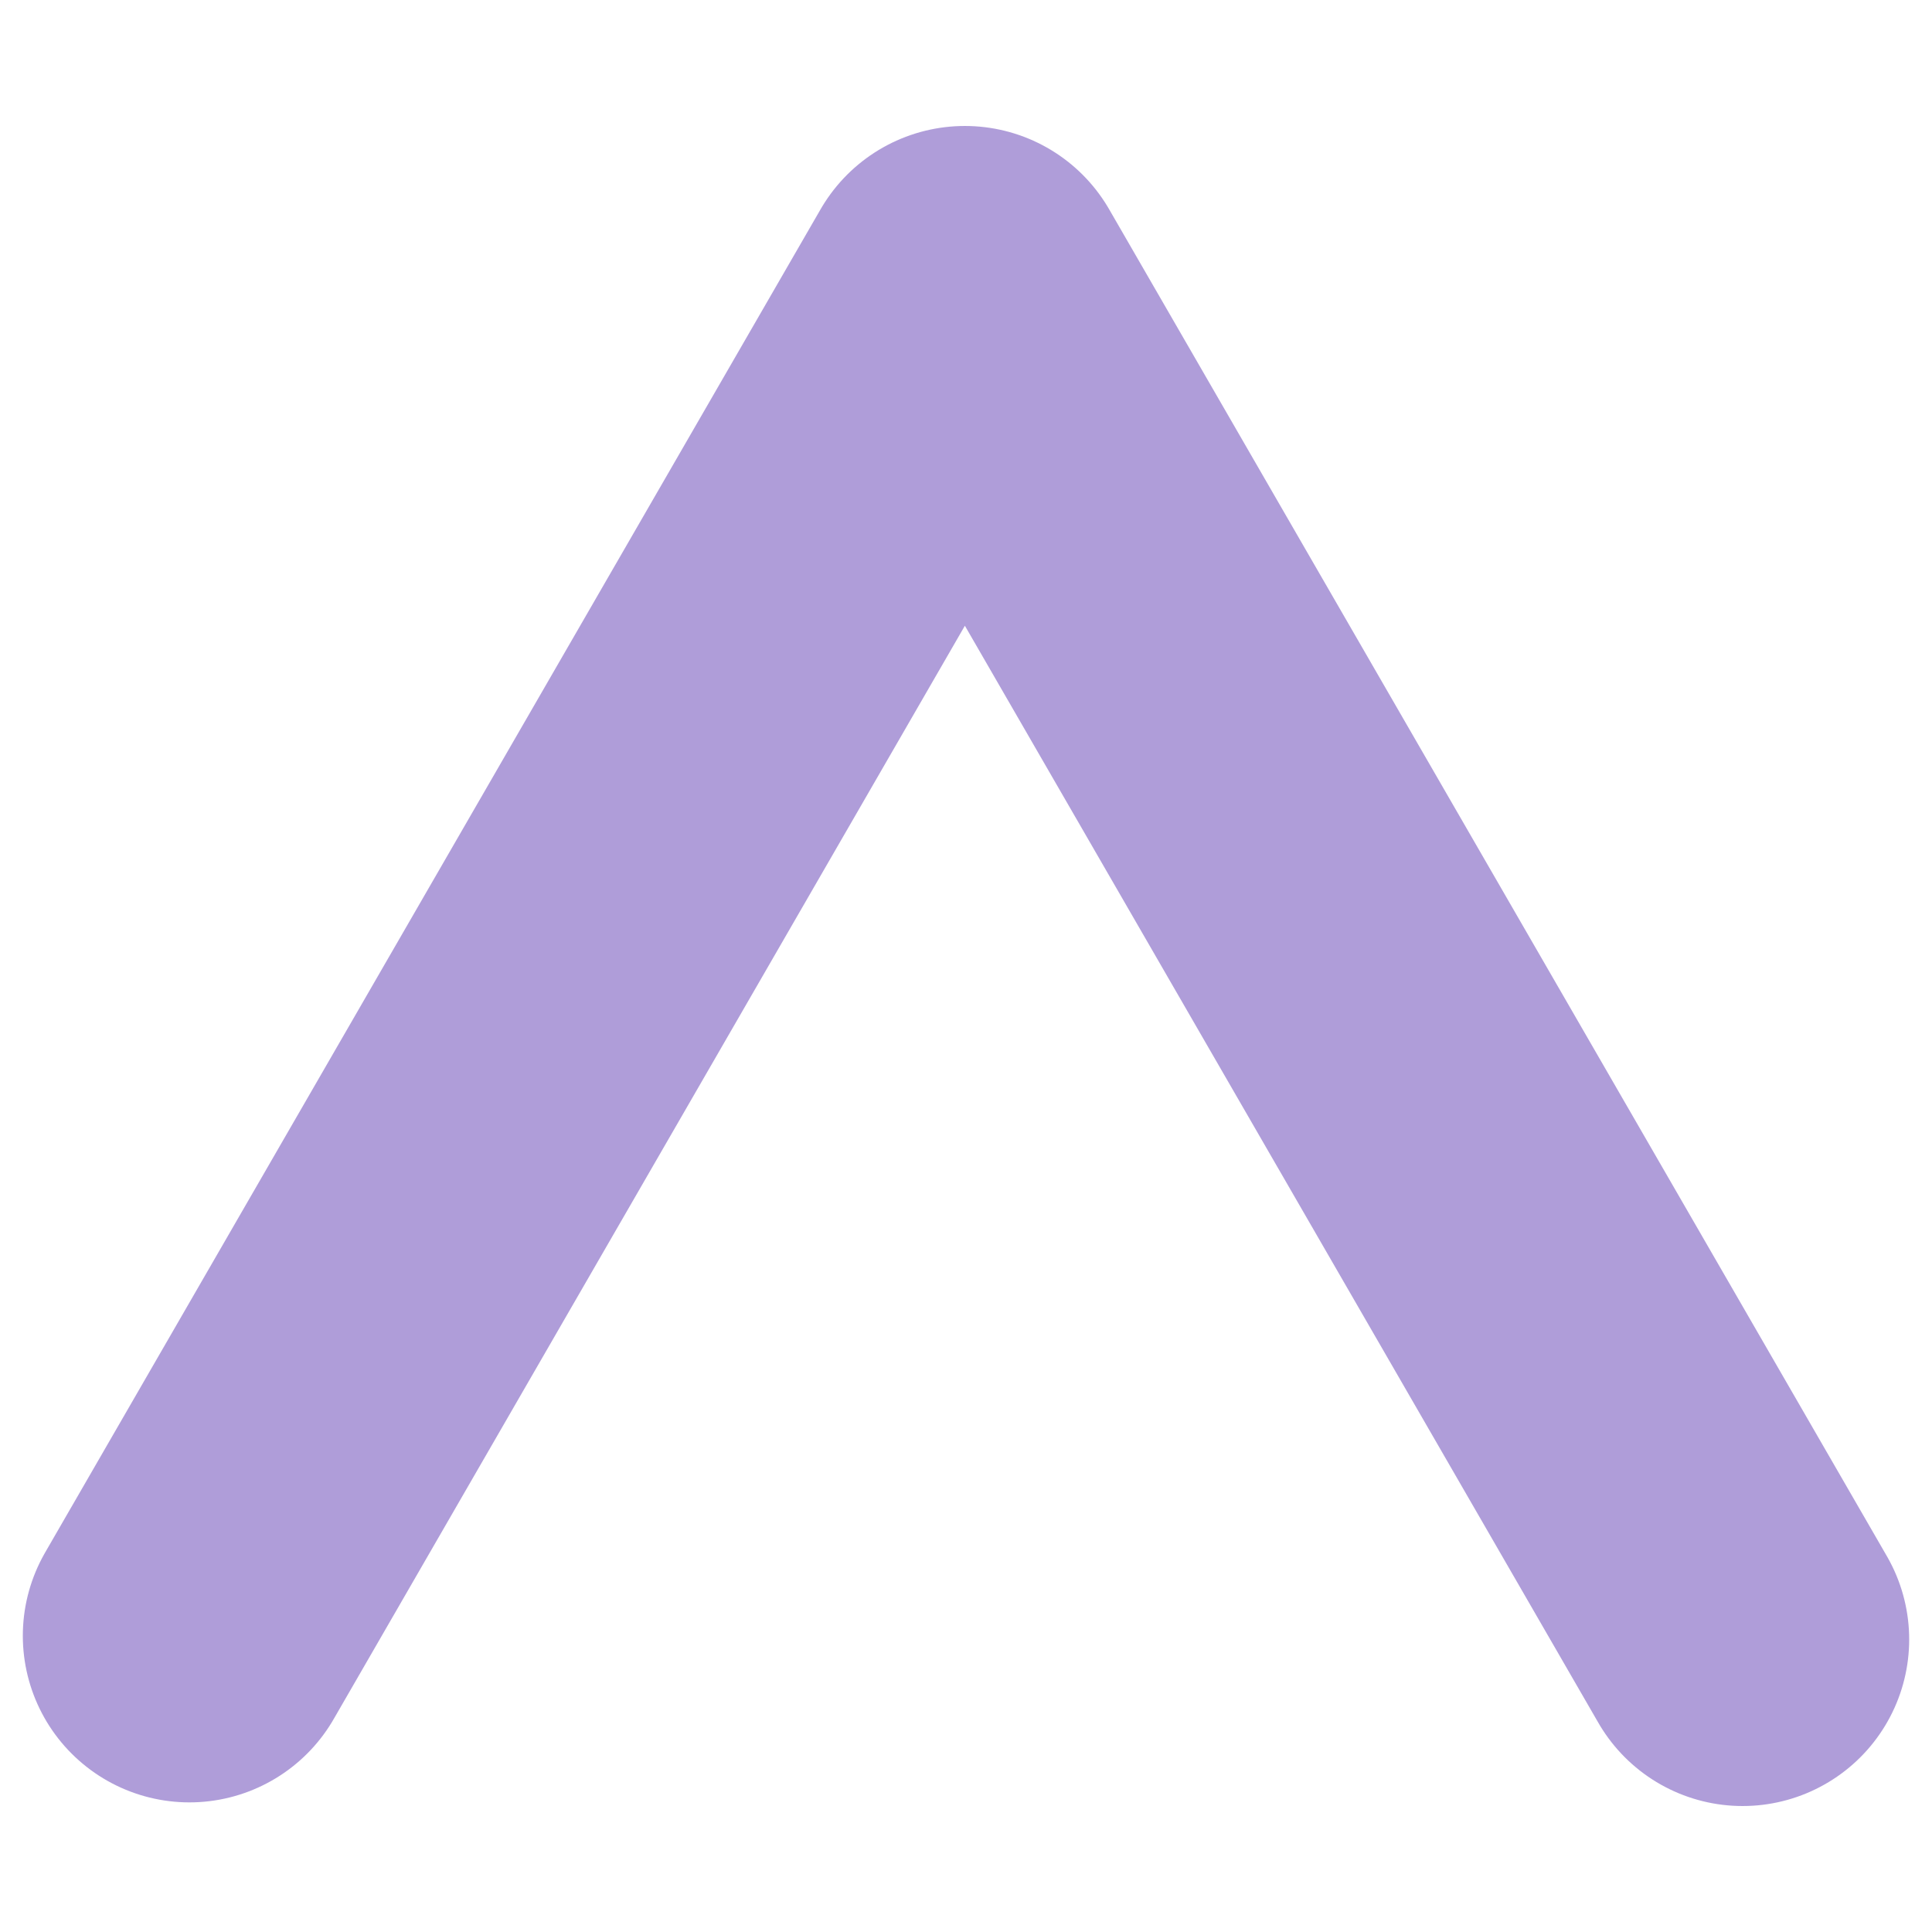
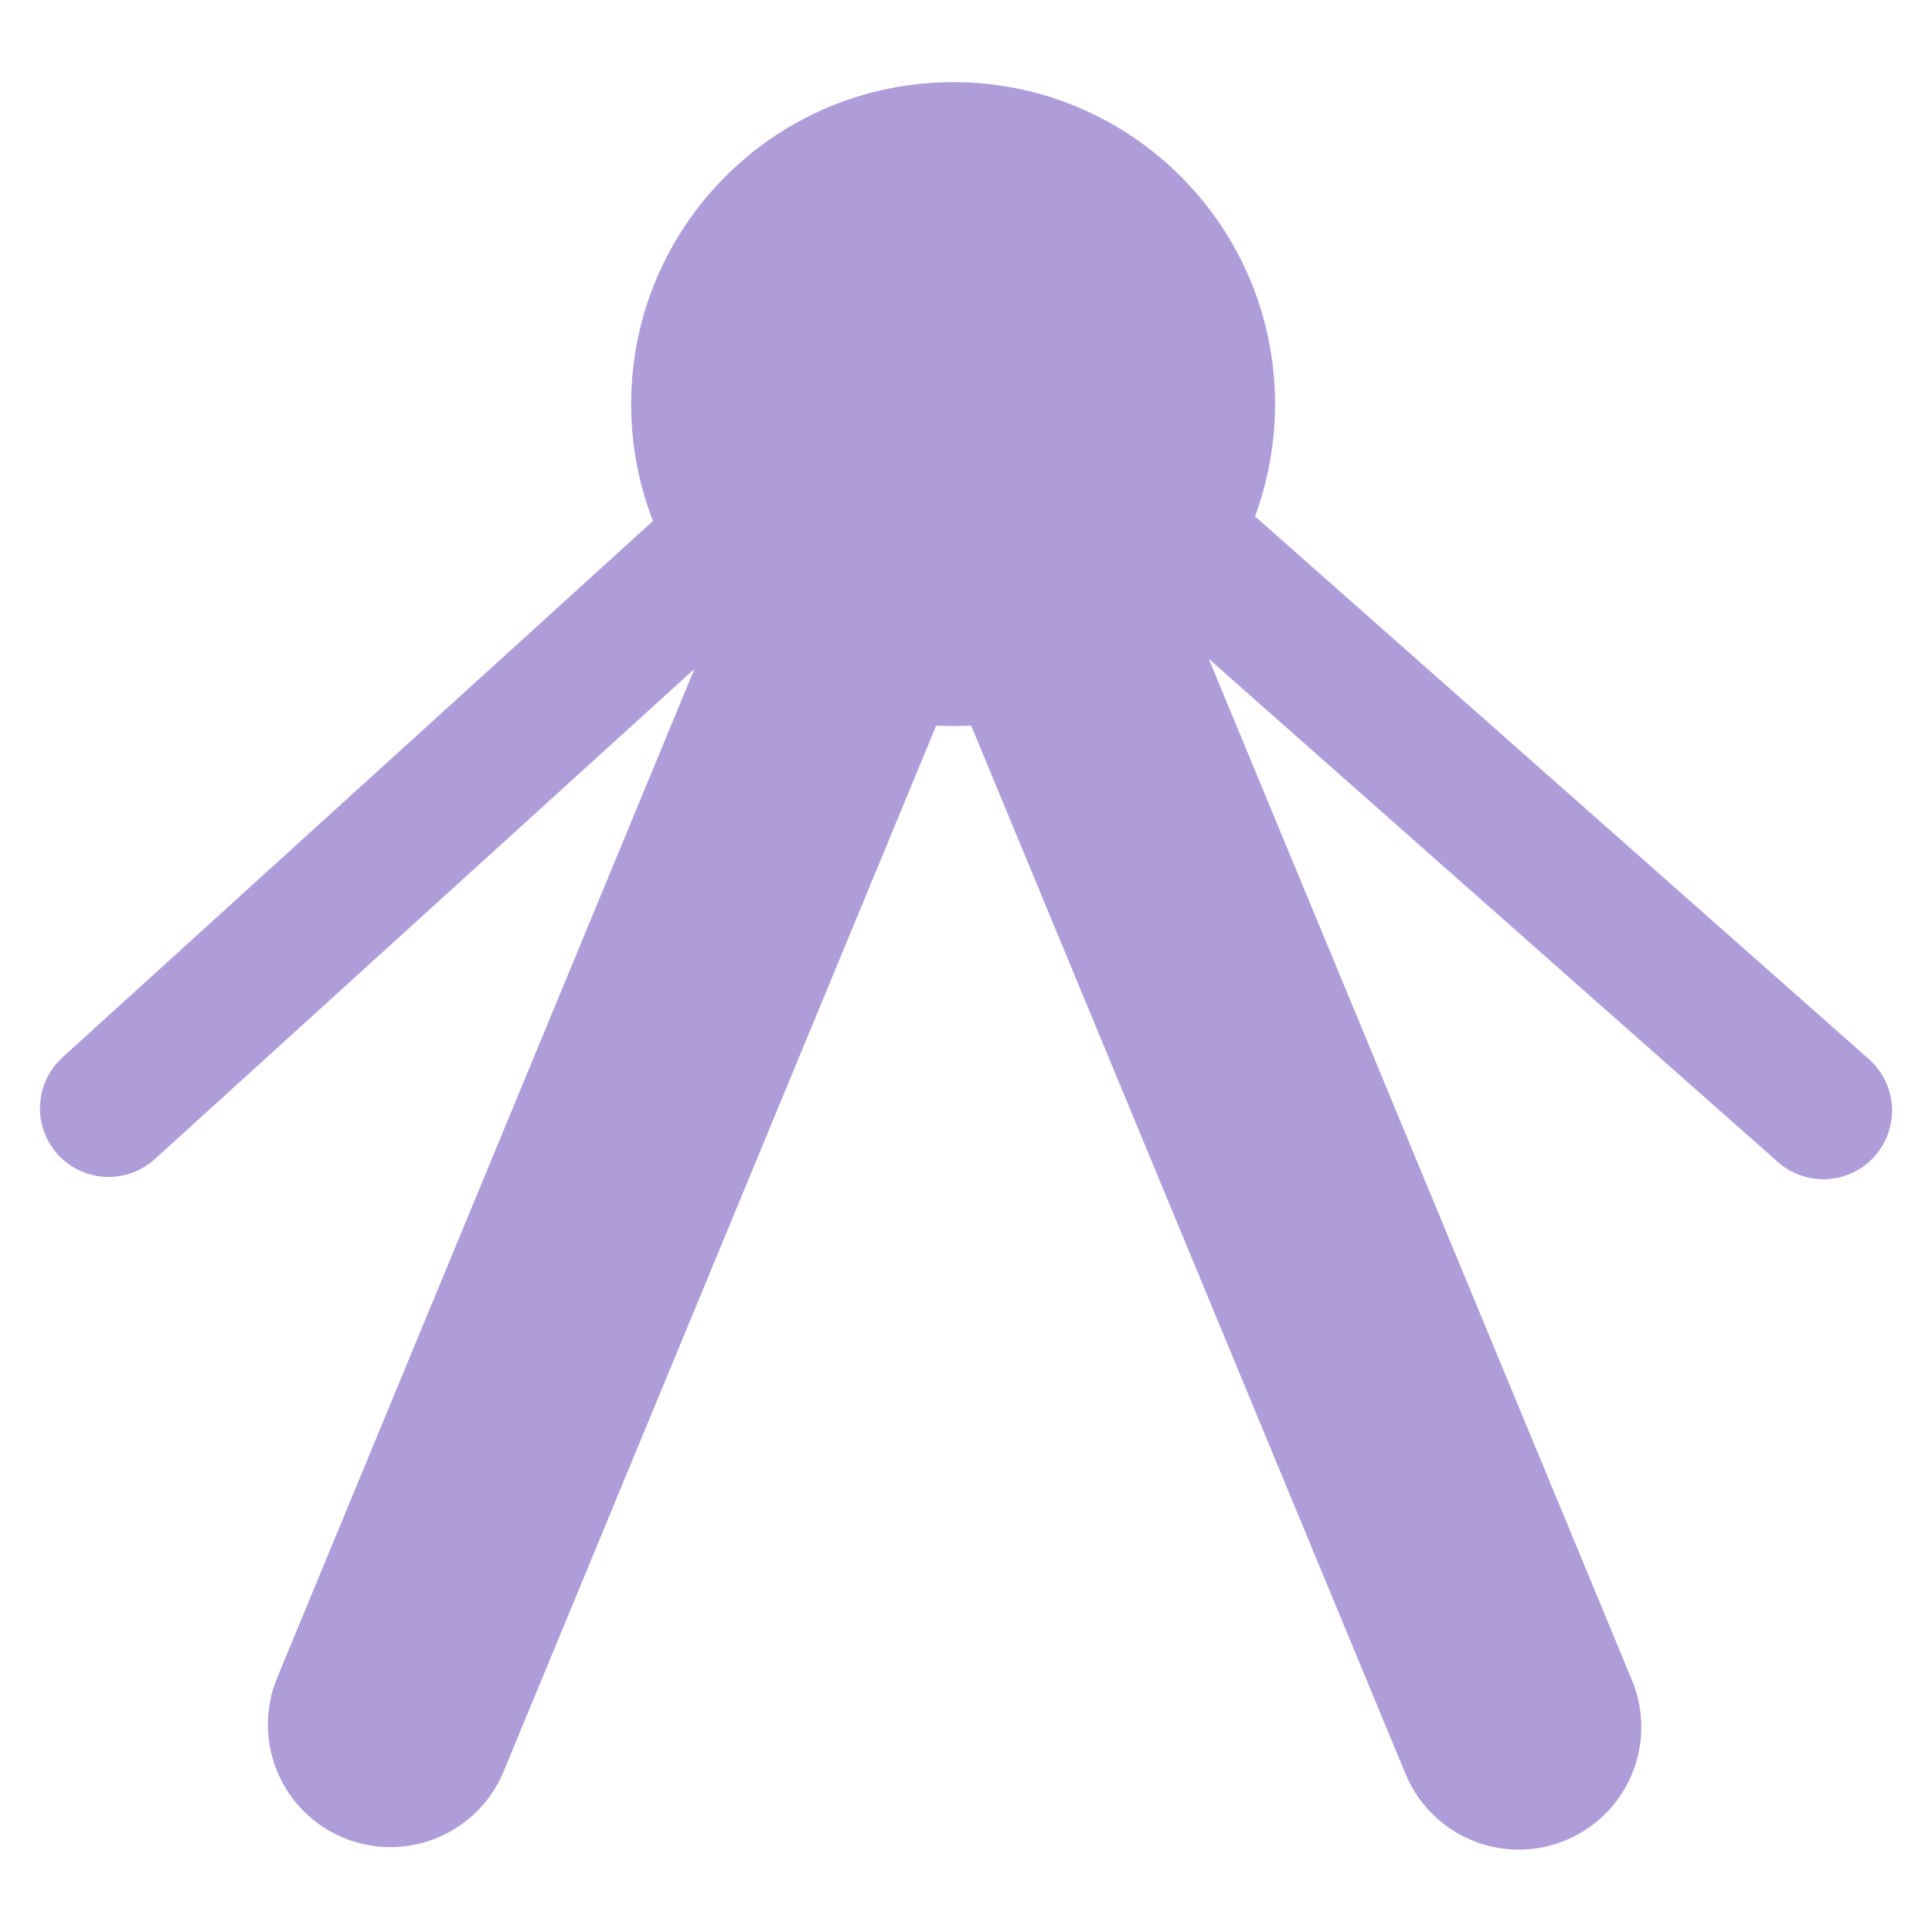
- <svg xmlns="http://www.w3.org/2000/svg" width="16" height="16" viewBox="0 0 4.233 4.233" version="1.1" id="svg3692">
+ <svg xmlns="http://www.w3.org/2000/svg" width="32" height="32" viewBox="0 0 8.467 8.467" version="1.1" id="svg3692">
  <defs id="defs3689" />
  <g id="layer1">
-     <path style="fill:none;fill-rule:nonzero;stroke:#af9dd9;stroke-width:0.73;stroke-linecap:round;stroke-linejoin:round;stroke-dasharray:none" d="M 0.415,3.584 2.114,0.641 3.818,3.592" id="path3919" />
+     <path style="fill:none;fill-rule:nonzero;stroke:#af9dd9;stroke-width:1.074;stroke-linecap:round;stroke-linejoin:round;stroke-dasharray:none" d="M 1.711,7.558 4.179,1.591 6.656,7.569" id="path3919" />
+     <circle style="fill:#af9dd9;stroke-width:1.086;stroke-linecap:square;stroke-dasharray:none" id="path9757" r="1.411" cy="1.771" cx="4.177" />
+     <path style="fill:none;fill-rule:nonzero;stroke:#af9dd9;stroke-width:0.602;stroke-linecap:round;stroke-linejoin:round;stroke-dasharray:none" d="M 0.476,4.857 4.177,1.495 7.991,4.867" id="path10492" />
  </g>
</svg>
